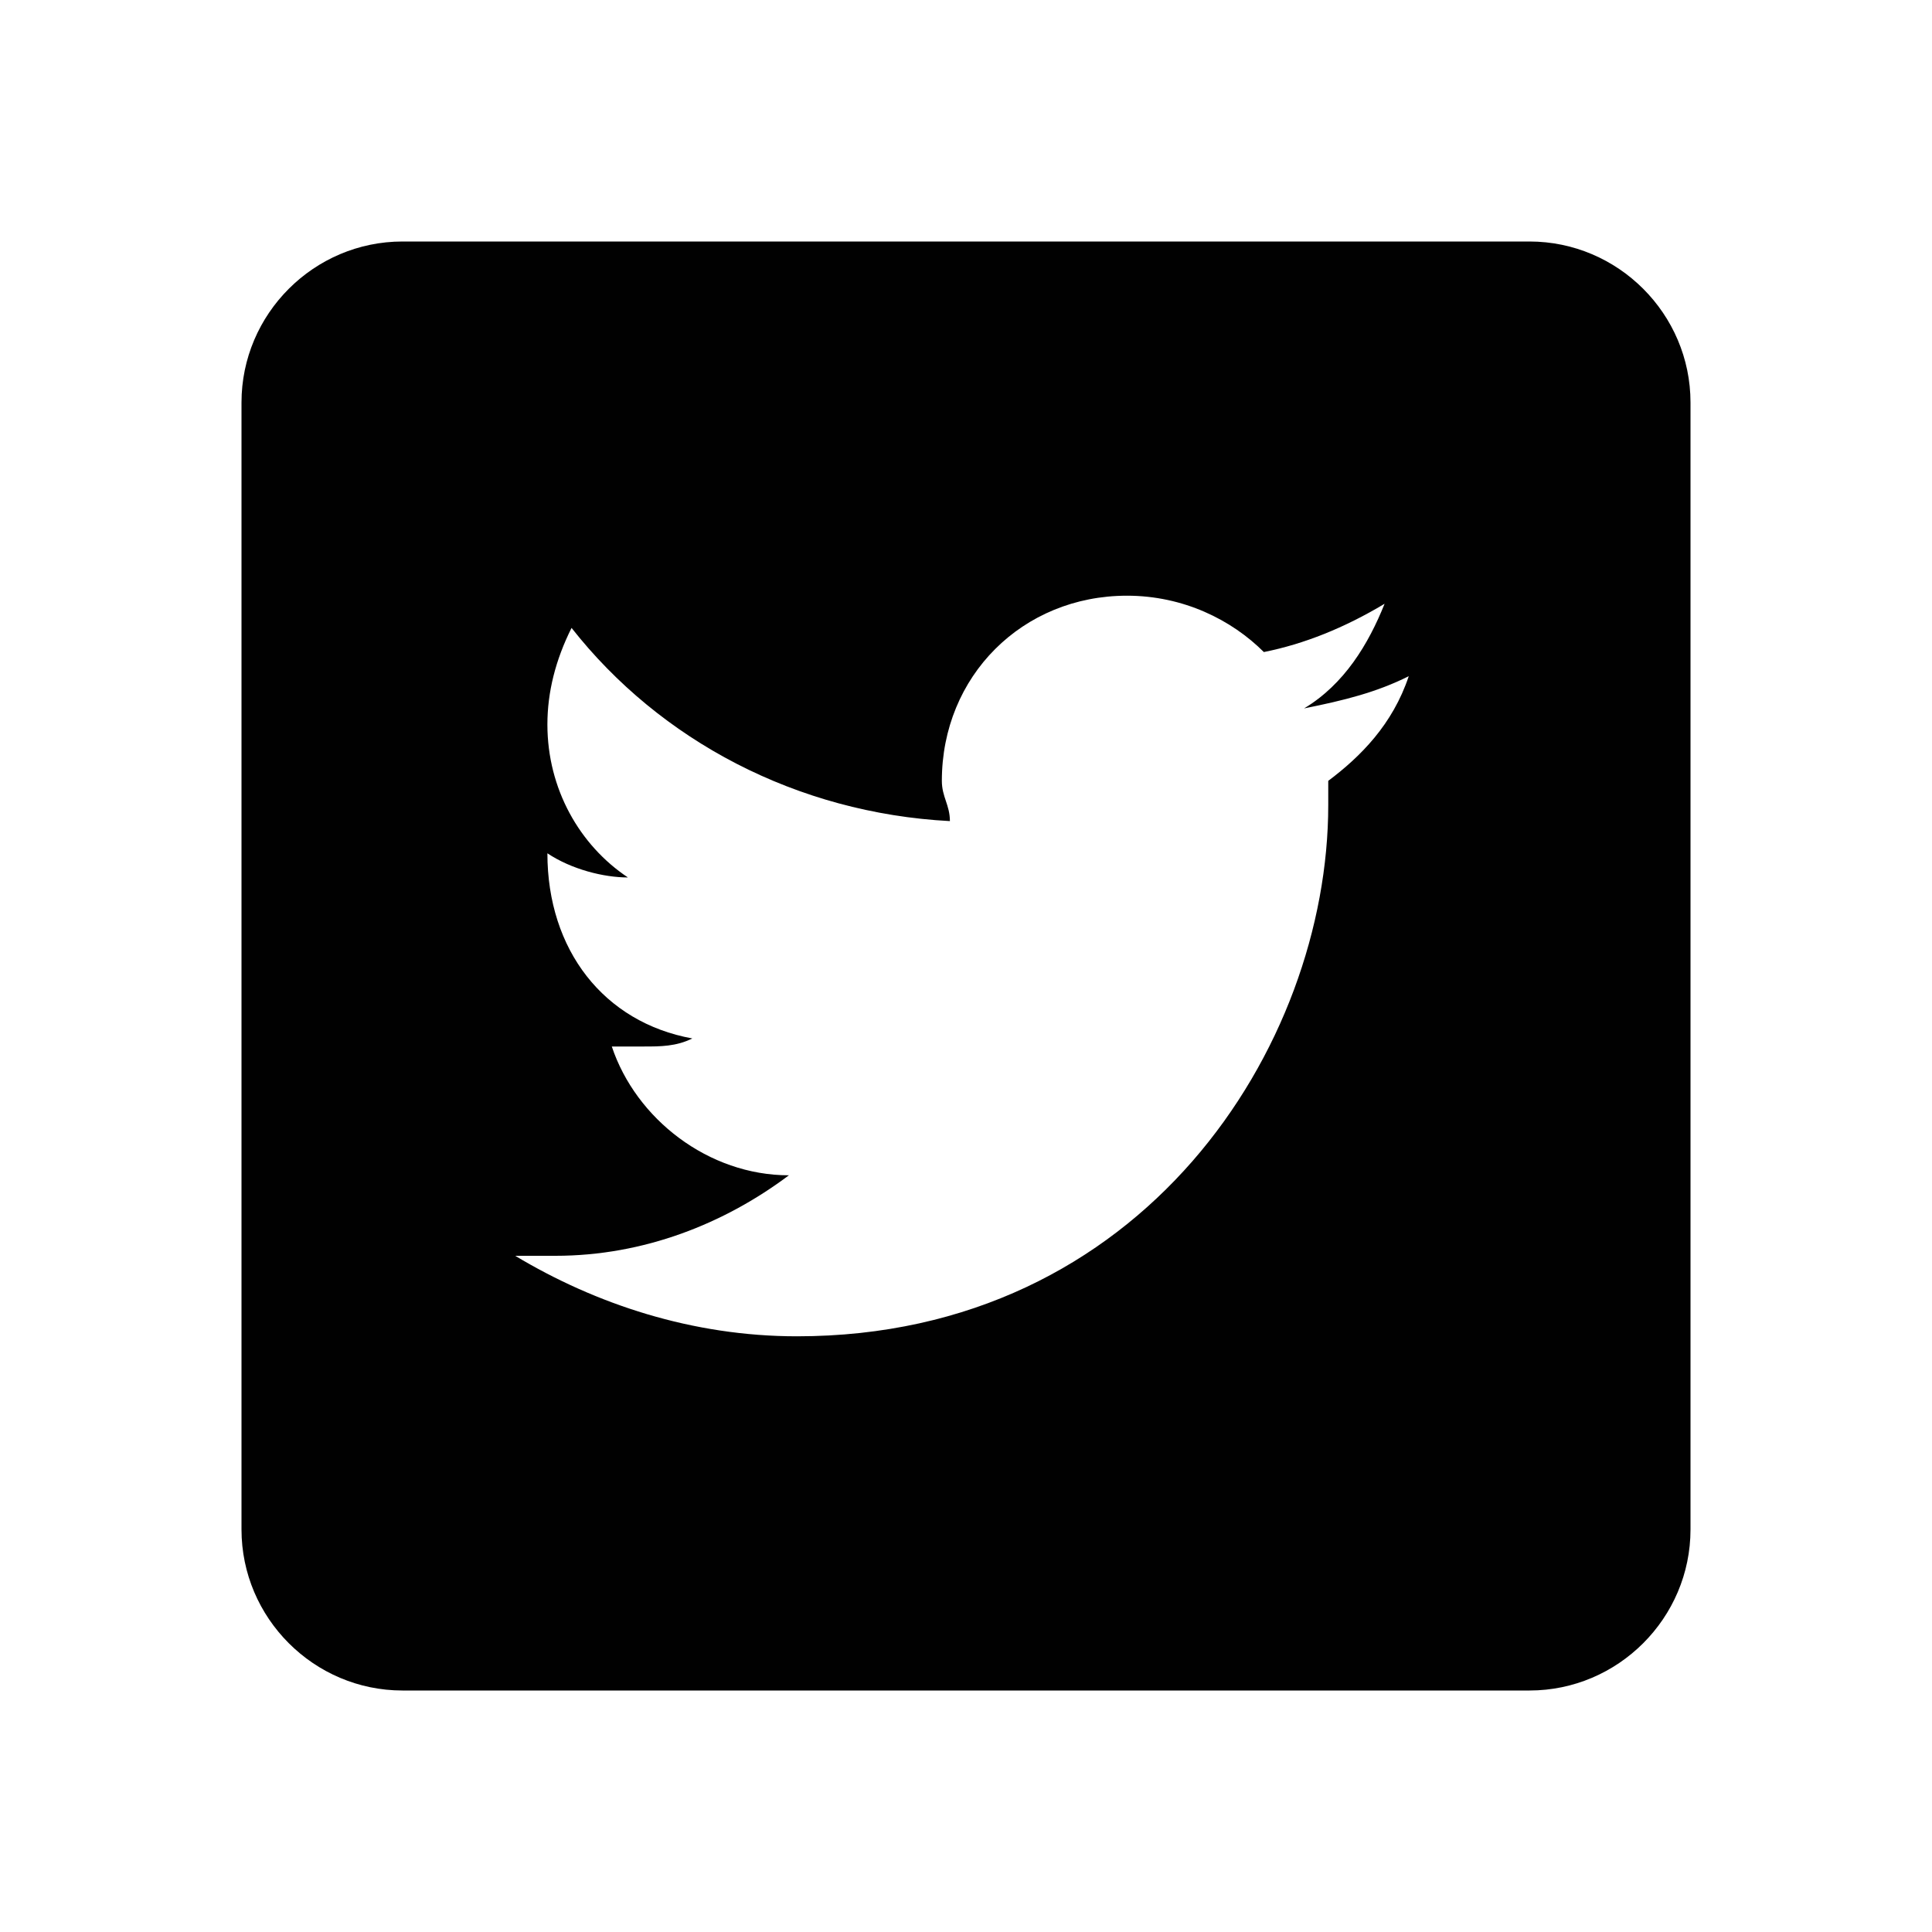
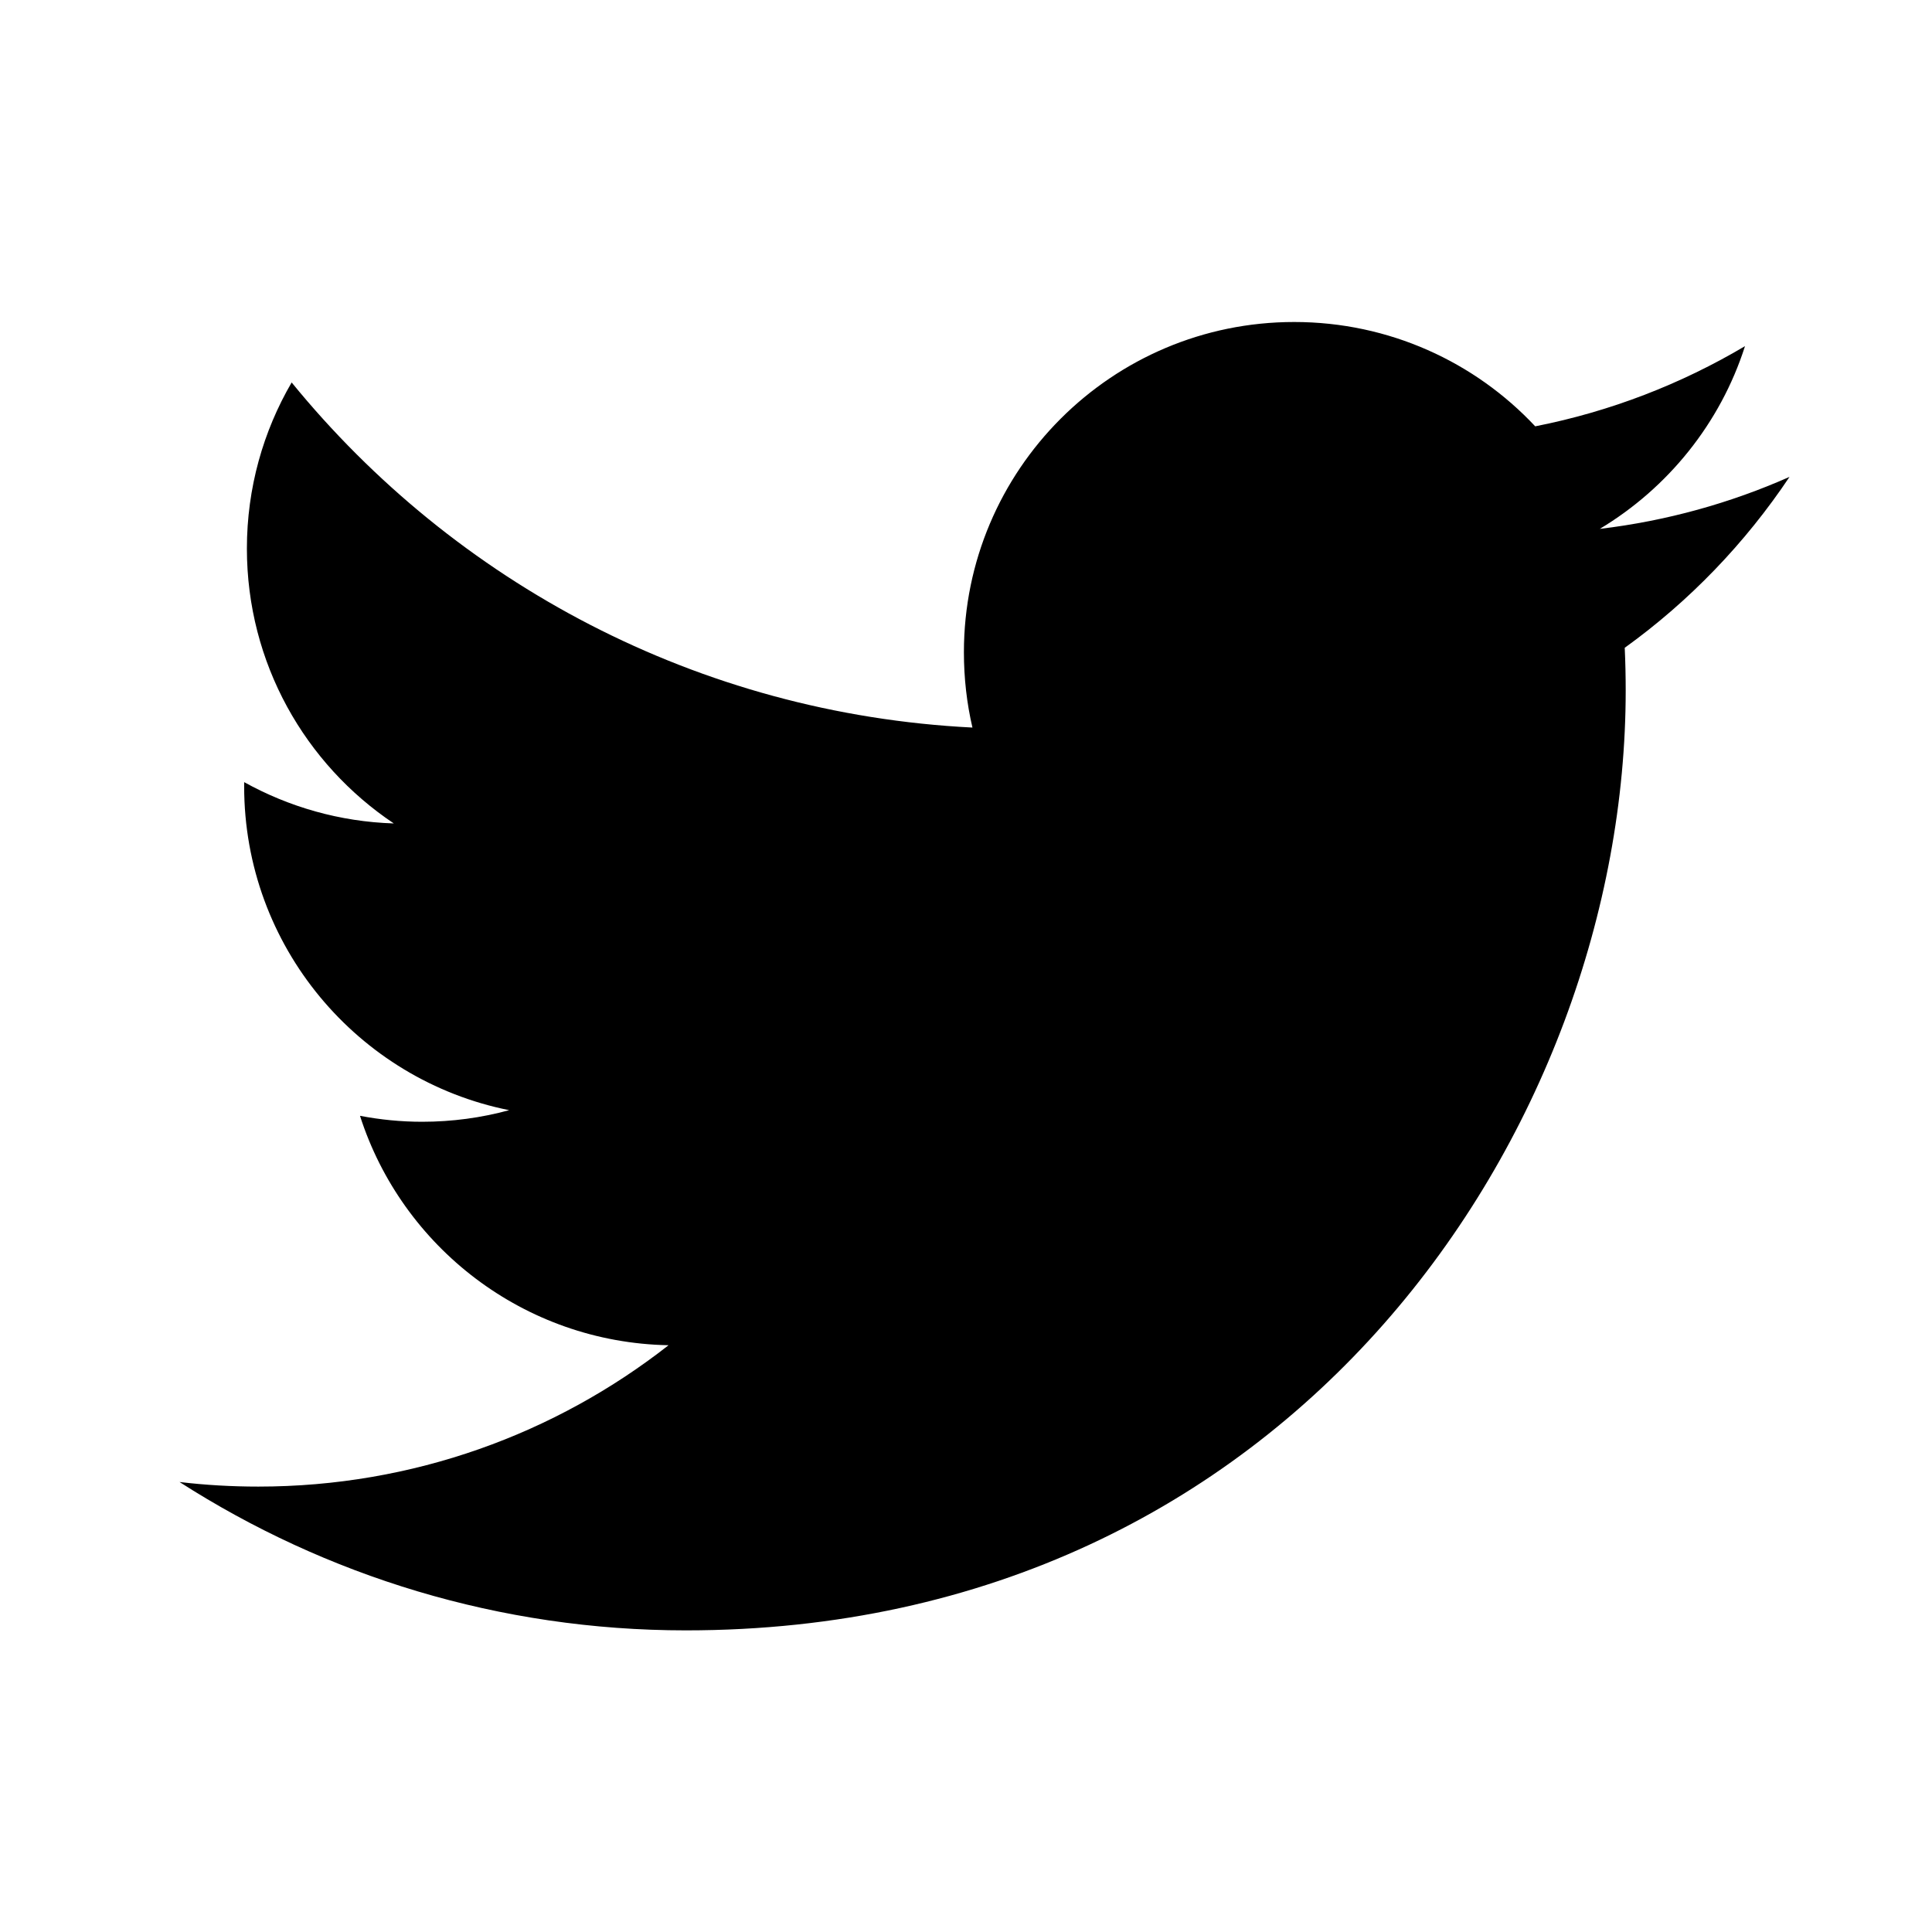
- <svg xmlns="http://www.w3.org/2000/svg" version="1.1" id="Layer_1" x="0px" y="0px" viewBox="0 0 24 24" enable-background="new 0 0 24 24" xml:space="preserve">
-   <path fill="#010101" d="M19,3H5C3.9,3,3,3.9,3,5v14c0,1.1,0.9,2,2,2h14c1.1,0,2-0.9,2-2V5C21,3.9,20.1,3,19,3z M16.5,9.7  c0,0.1,0,0.2,0,0.3c0,3-2.3,6.6-6.6,6.6c-1.3,0-2.5-0.4-3.5-1c0.2,0,0.4,0,0.5,0c1.1,0,2.1-0.4,2.9-1c-1,0-1.9-0.7-2.2-1.6  c0.1,0,0.3,0,0.4,0c0.2,0,0.4,0,0.6-0.1c-1.1-0.2-1.8-1.1-1.8-2.3c0,0,0,0,0,0c0.3,0.2,0.7,0.3,1,0.3c-0.6-0.4-1-1.1-1-1.9  c0-0.4,0.1-0.8,0.3-1.2c1.1,1.4,2.8,2.3,4.7,2.4c0-0.2-0.1-0.3-0.1-0.5c0-1.3,1-2.3,2.3-2.3c0.7,0,1.3,0.3,1.7,0.7  c0.5-0.1,1-0.3,1.5-0.6c-0.2,0.5-0.5,1-1,1.3c0.5-0.1,0.9-0.2,1.3-0.4C17.3,9,16.9,9.4,16.5,9.7z" />
+ <svg xmlns="http://www.w3.org/2000/svg" version="1.1" x="0px" y="0px" viewBox="0 0 24 24" style="enable-background:new 0 0 24 24;" xml:space="preserve">
+   <g id="twitter">
+     <path d="M22.23,5.924c-0.736,0.326-1.527,0.547-2.357,0.646c0.847-0.508,1.498-1.312,1.804-2.27   c-0.793,0.47-1.671,0.812-2.606,0.996C18.324,4.498,17.257,4,16.077,4c-2.266,0-4.103,1.837-4.103,4.103   c0,0.322,0.036,0.635,0.106,0.935C8.67,8.867,5.647,7.234,3.623,4.751C3.27,5.357,3.067,6.062,3.067,6.814   c0,1.424,0.724,2.679,1.825,3.415c-0.673-0.021-1.305-0.206-1.859-0.513c0,0.017,0,0.034,0,0.052c0,1.988,1.414,3.647,3.292,4.023   c-0.344,0.094-0.707,0.144-1.081,0.144c-0.264,0-0.521-0.026-0.772-0.074c0.522,1.63,2.038,2.816,3.833,2.85   c-1.404,1.1-3.174,1.756-5.096,1.756c-0.331,0-0.658-0.019-0.979-0.057c1.816,1.164,3.973,1.843,6.29,1.843   c7.547,0,11.675-6.252,11.675-11.675c0-0.178-0.004-0.355-0.012-0.531C20.985,7.47,21.68,6.747,22.23,5.924z" />
+   </g>
+   <g id="Layer_1">
+ </g>
</svg>
